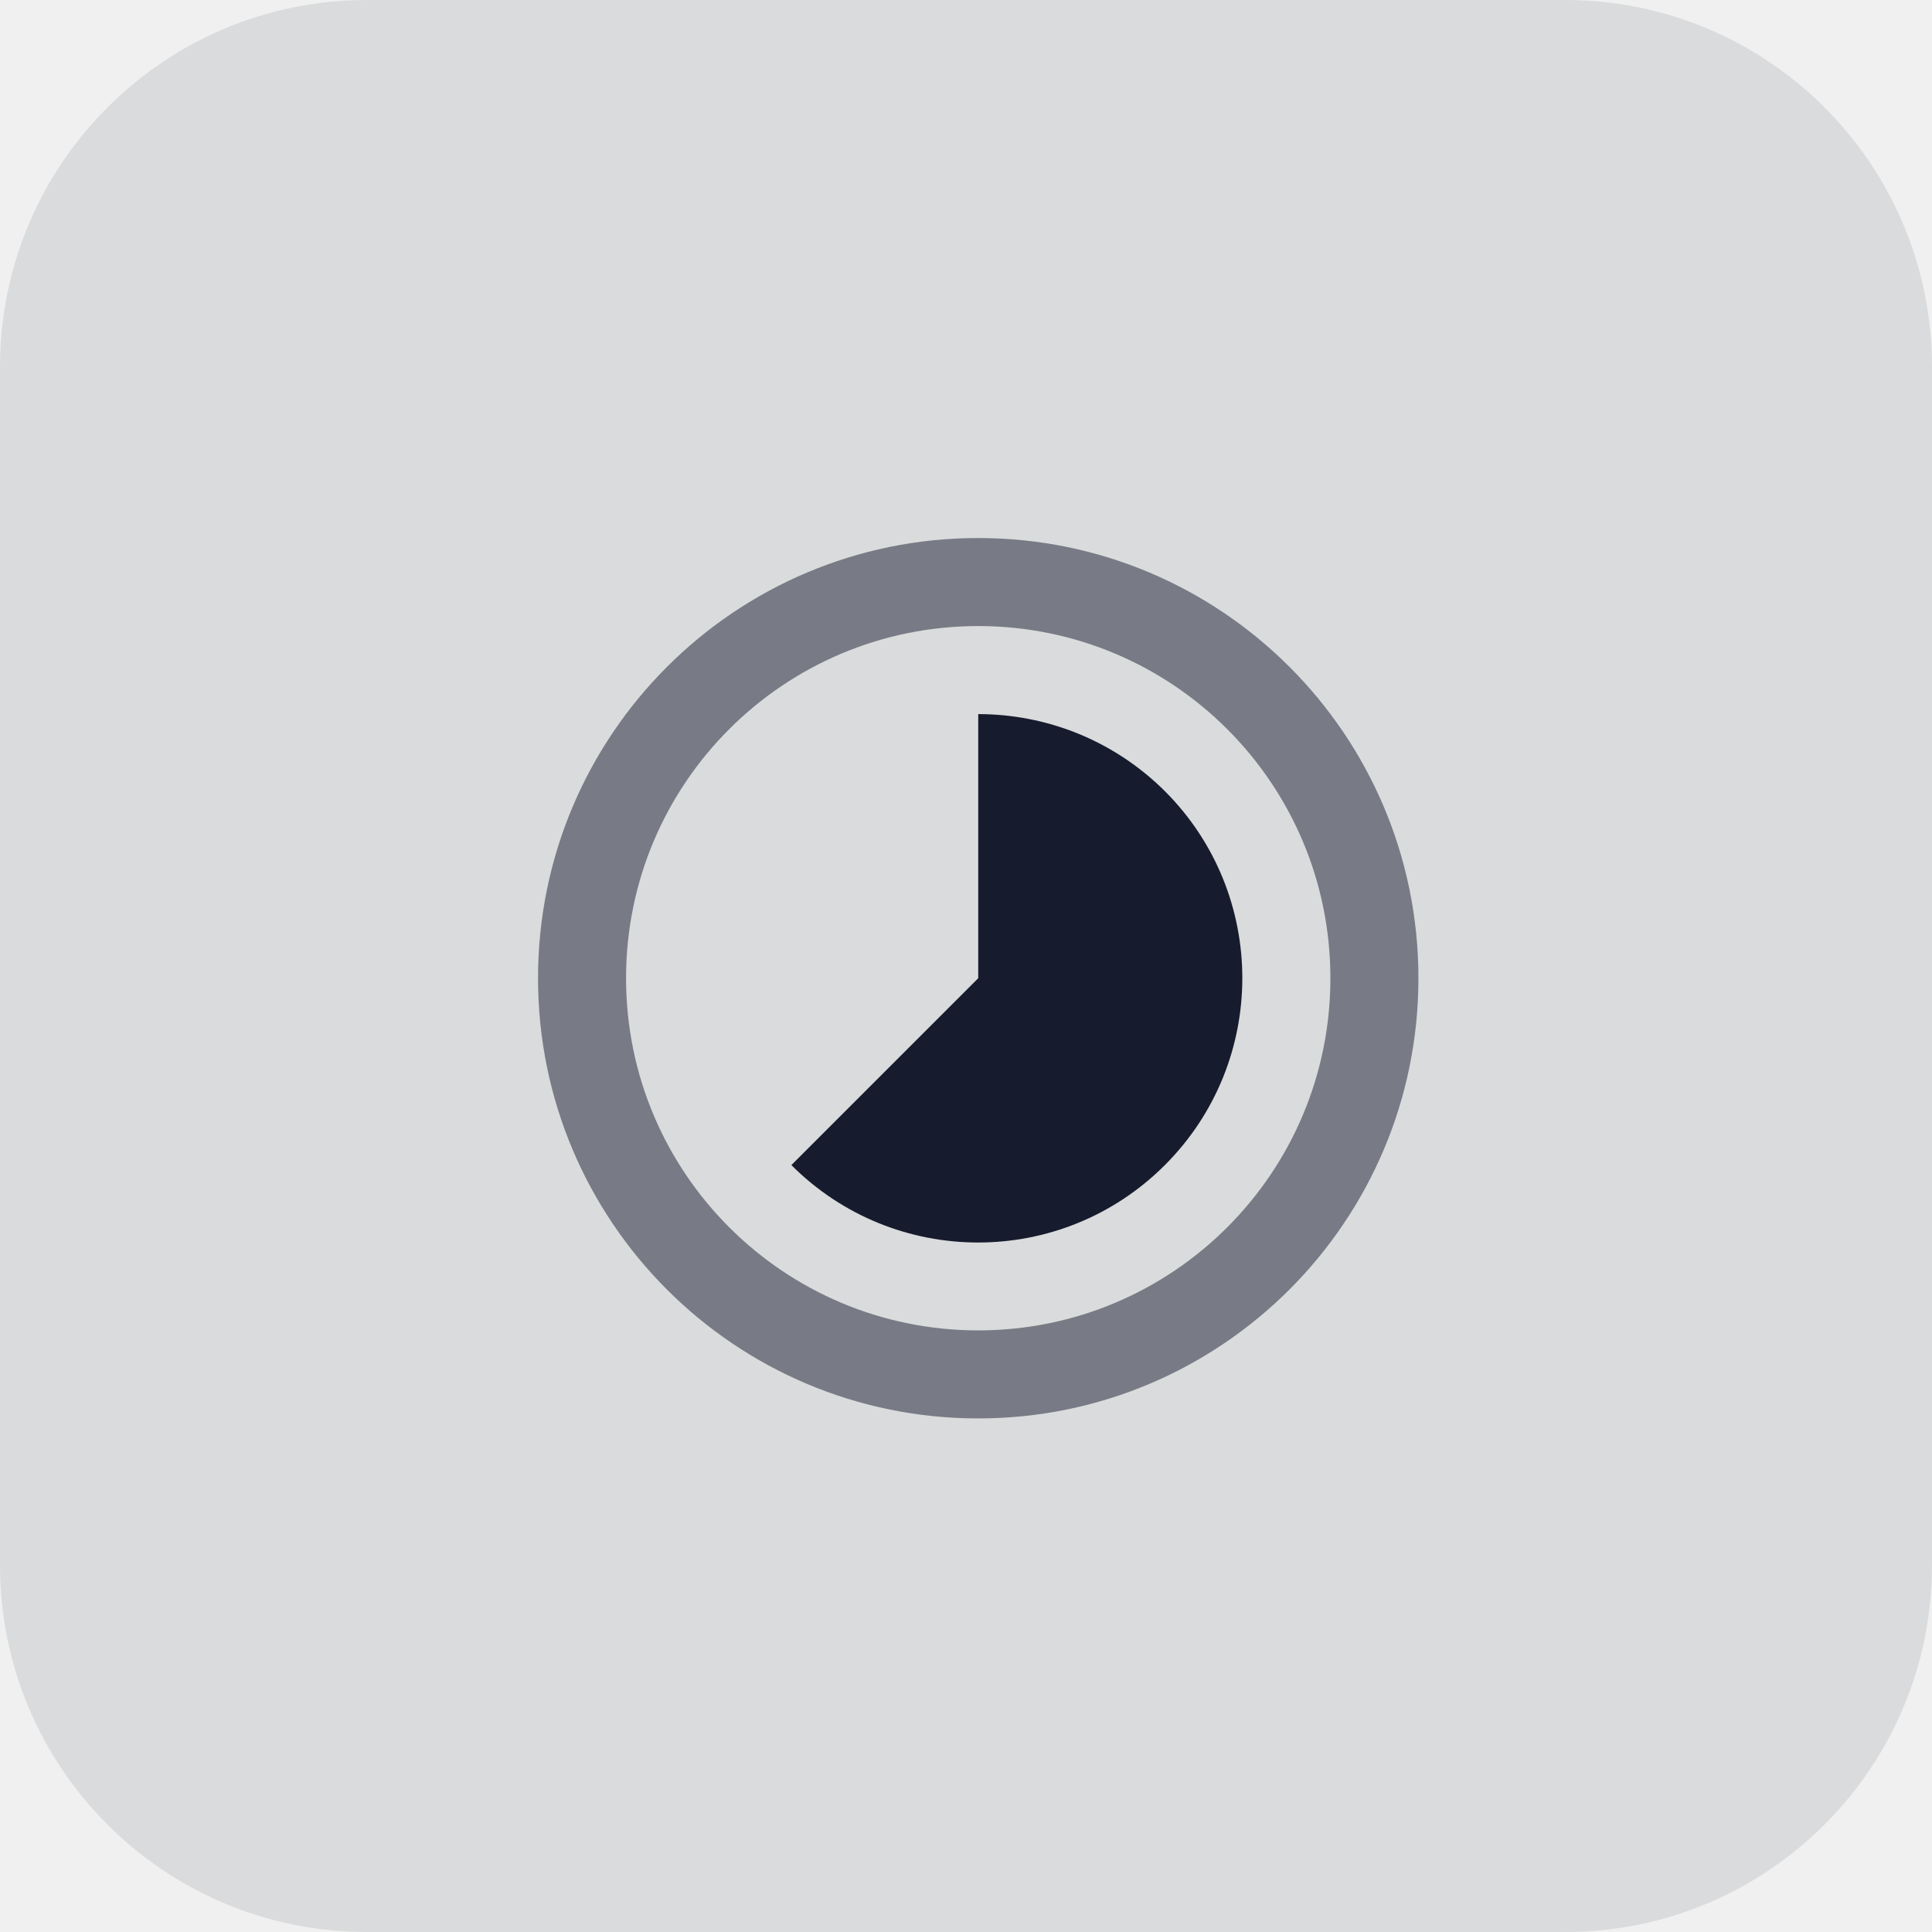
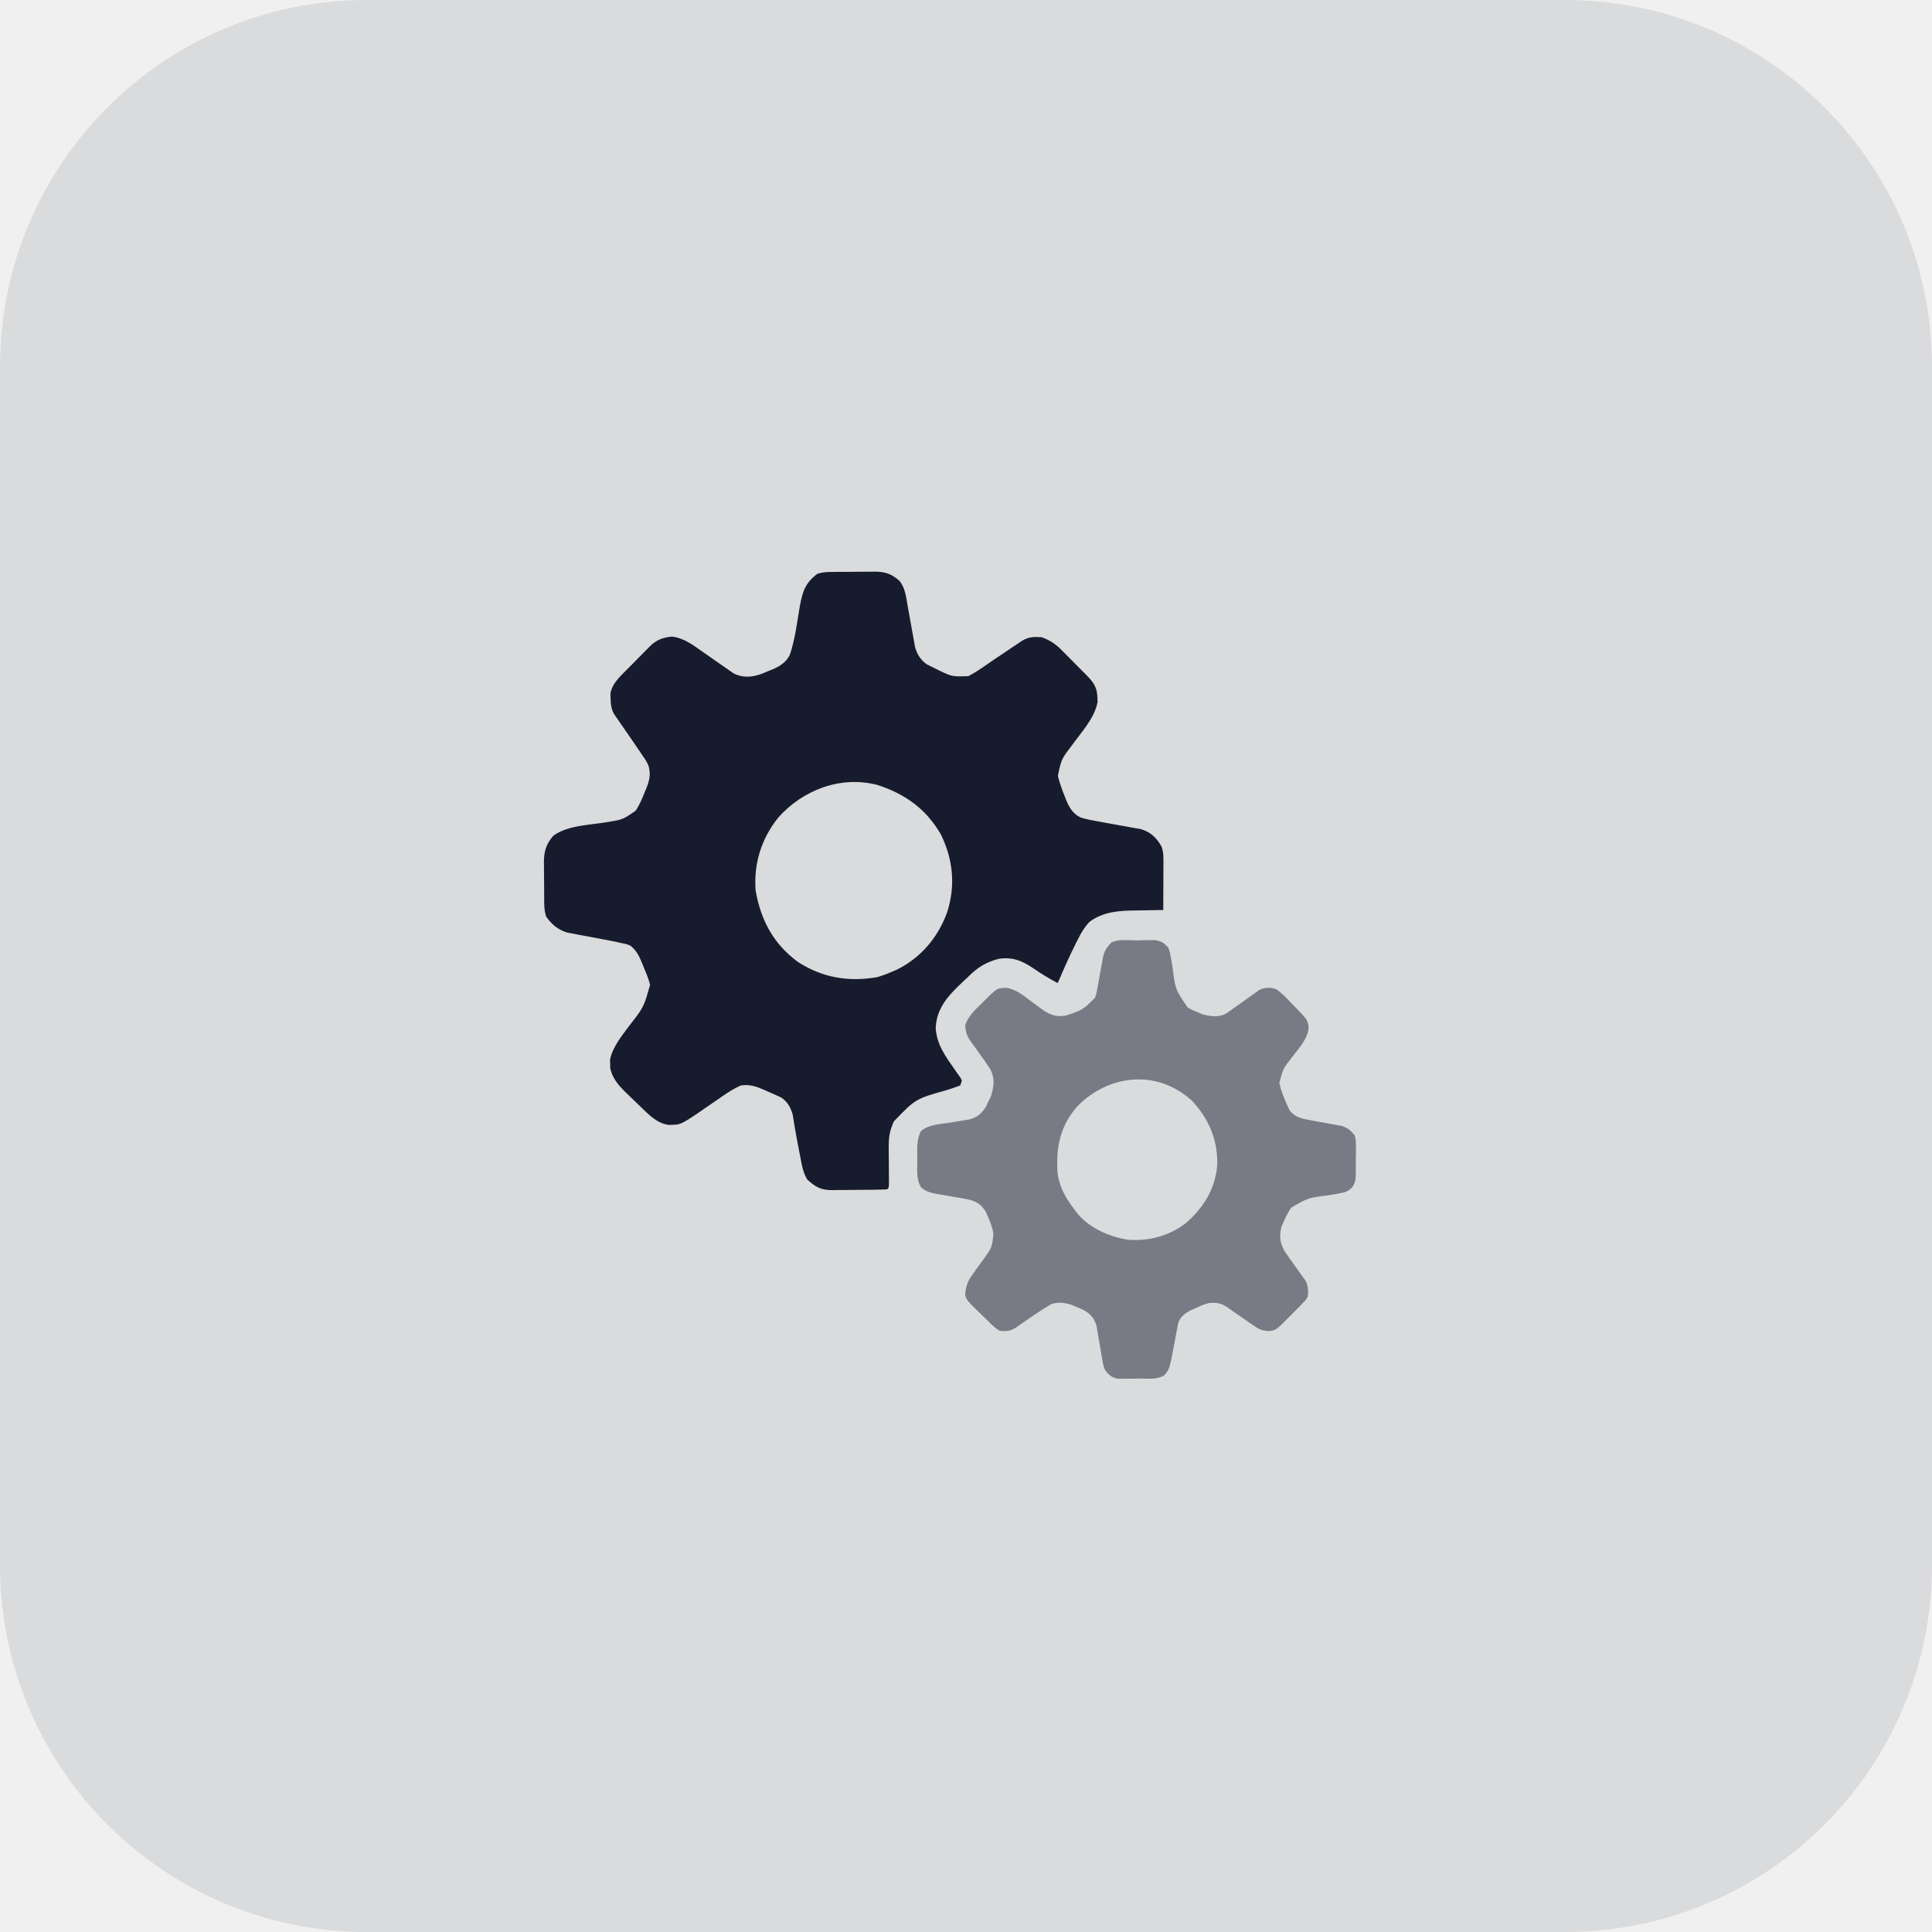
<svg xmlns="http://www.w3.org/2000/svg" width="79" height="79" viewBox="0 0 79 79" fill="none">
  <rect opacity="0.1" width="79" height="79" rx="15" fill="#161C2D" />
-   <path d="M47.641 32.359C45.526 30.253 42.763 29.2 40 29.2V40L32.359 47.641C36.58 51.862 43.411 51.862 47.632 47.641C51.853 43.42 51.853 36.58 47.641 32.359Z" fill="#161C2D" />
-   <path opacity="0.5" d="M40 22C49.945 22 58 30.055 58 40C58 49.936 49.945 58 40 58C30.055 58 22 49.945 22 40C22 30.055 30.055 22 40 22ZM40 25.6C32.044 25.6 25.6 32.044 25.6 40C25.6 47.956 32.044 54.4 40 54.4C47.956 54.4 54.4 47.956 54.4 40C54.4 32.044 47.956 25.6 40 25.6Z" fill="#161C2D" />
+   <g clip-path="url(#clip0_1023_2027)">
+     <path d="M34.193 23.385C34.277 23.384 34.277 23.384 34.363 23.384C34.483 23.383 34.602 23.383 34.721 23.383C34.902 23.382 35.084 23.38 35.265 23.378C35.381 23.377 35.496 23.377 35.612 23.377C35.666 23.376 35.72 23.375 35.776 23.374C36.198 23.376 36.469 23.471 36.789 23.76C37.019 24.058 37.054 24.427 37.116 24.789C37.129 24.863 37.143 24.937 37.157 25.013C37.208 25.283 37.255 25.554 37.303 25.825C37.327 25.961 37.352 26.097 37.377 26.233C37.396 26.343 37.396 26.343 37.415 26.454C37.503 26.757 37.635 26.977 37.893 27.162C37.951 27.191 38.01 27.22 38.07 27.25C38.141 27.285 38.212 27.32 38.285 27.357C38.919 27.671 38.919 27.671 39.597 27.648C39.873 27.504 40.126 27.332 40.38 27.153C40.611 26.992 40.846 26.836 41.08 26.68C41.206 26.596 41.331 26.512 41.456 26.427C41.513 26.389 41.571 26.35 41.63 26.31C41.707 26.258 41.707 26.258 41.786 26.205C42.053 26.041 42.278 26.034 42.586 26.055C42.949 26.181 43.186 26.351 43.455 26.627C43.49 26.663 43.526 26.699 43.563 26.736C43.638 26.812 43.713 26.888 43.788 26.964C43.902 27.08 44.017 27.195 44.132 27.31C44.205 27.384 44.278 27.458 44.351 27.532C44.385 27.566 44.419 27.601 44.455 27.636C44.734 27.923 44.863 28.123 44.873 28.524C44.875 28.583 44.878 28.641 44.881 28.701C44.763 29.362 44.209 29.95 43.828 30.481C43.396 31.049 43.396 31.049 43.257 31.726C43.327 32.008 43.418 32.269 43.528 32.538C43.547 32.587 43.565 32.636 43.584 32.686C43.714 33.006 43.861 33.265 44.179 33.426C44.44 33.507 44.703 33.554 44.972 33.6C45.046 33.614 45.12 33.628 45.196 33.642C45.467 33.692 45.737 33.74 46.008 33.788C46.144 33.812 46.28 33.837 46.417 33.862C46.489 33.874 46.562 33.886 46.637 33.899C47.055 34.021 47.287 34.251 47.5 34.621C47.583 34.871 47.575 35.103 47.573 35.363C47.573 35.442 47.573 35.442 47.572 35.523C47.572 35.691 47.571 35.86 47.57 36.028C47.57 36.142 47.57 36.257 47.569 36.371C47.569 36.651 47.568 36.931 47.566 37.211C47.508 37.212 47.449 37.212 47.389 37.213C47.168 37.216 46.947 37.22 46.727 37.225C46.632 37.227 46.537 37.228 46.442 37.229C45.766 37.236 45.115 37.274 44.55 37.694C44.347 37.909 44.219 38.122 44.088 38.386C44.063 38.434 44.038 38.483 44.013 38.532C43.736 39.078 43.491 39.638 43.25 40.199C42.901 40.014 42.571 39.814 42.245 39.589C41.798 39.288 41.412 39.127 40.859 39.203C40.328 39.333 39.979 39.552 39.597 39.934C39.522 40.005 39.446 40.076 39.37 40.147C38.796 40.691 38.303 41.193 38.261 42.026C38.295 42.706 38.675 43.218 39.055 43.758C39.11 43.837 39.11 43.837 39.166 43.918C39.199 43.965 39.233 44.011 39.268 44.059C39.299 44.121 39.299 44.121 39.332 44.184C39.31 44.249 39.288 44.315 39.266 44.383C39.084 44.454 38.908 44.514 38.722 44.57C37.439 44.932 37.439 44.932 36.555 45.848C36.376 46.225 36.336 46.51 36.34 46.93C36.34 46.977 36.34 47.023 36.34 47.071C36.341 47.22 36.342 47.368 36.344 47.517C36.345 47.712 36.347 47.908 36.348 48.105C36.349 48.191 36.349 48.279 36.35 48.368C36.344 48.566 36.344 48.566 36.277 48.633C36.081 48.642 35.886 48.647 35.689 48.649C35.63 48.649 35.57 48.65 35.509 48.65C35.383 48.651 35.257 48.652 35.131 48.653C34.939 48.654 34.746 48.657 34.554 48.66C34.432 48.66 34.309 48.661 34.187 48.661C34.129 48.662 34.072 48.663 34.013 48.665C33.57 48.663 33.337 48.534 33.009 48.232C32.83 47.934 32.783 47.623 32.72 47.284C32.706 47.213 32.692 47.142 32.678 47.069C32.615 46.752 32.556 46.434 32.502 46.114C32.494 46.067 32.486 46.019 32.477 45.97C32.456 45.845 32.437 45.719 32.417 45.594C32.335 45.287 32.21 45.061 31.946 44.878C31.893 44.855 31.841 44.831 31.787 44.806C31.699 44.767 31.699 44.767 31.61 44.726C31.551 44.7 31.491 44.675 31.43 44.648C31.343 44.609 31.343 44.609 31.255 44.569C30.928 44.427 30.663 44.334 30.301 44.383C29.934 44.541 29.618 44.77 29.292 44.997C27.862 45.986 27.862 45.986 27.495 45.993C27.445 45.995 27.396 45.997 27.345 45.998C26.828 45.93 26.475 45.522 26.117 45.18C26.062 45.128 26.062 45.128 26.007 45.075C25.891 44.964 25.776 44.852 25.66 44.74C25.624 44.705 25.588 44.67 25.55 44.634C25.267 44.353 25.032 44.069 24.951 43.667C24.951 43.611 24.951 43.553 24.951 43.495C24.949 43.438 24.948 43.381 24.946 43.323C25.052 42.812 25.413 42.378 25.715 41.963C26.324 41.187 26.324 41.187 26.582 40.266C26.521 40.031 26.432 39.812 26.337 39.589C26.314 39.53 26.29 39.471 26.266 39.41C26.142 39.109 26.041 38.884 25.785 38.672C25.619 38.604 25.619 38.604 25.434 38.568C25.363 38.552 25.293 38.536 25.22 38.52C24.759 38.426 24.297 38.337 23.833 38.254C23.703 38.23 23.573 38.205 23.443 38.18C23.366 38.166 23.29 38.152 23.211 38.138C22.821 38.023 22.561 37.808 22.332 37.477C22.249 37.228 22.253 36.996 22.252 36.737C22.252 36.684 22.251 36.631 22.251 36.576C22.25 36.463 22.25 36.351 22.25 36.238C22.249 36.067 22.247 35.896 22.245 35.725C22.244 35.615 22.244 35.506 22.244 35.396C22.242 35.32 22.242 35.32 22.241 35.243C22.243 34.812 22.334 34.503 22.627 34.173C23.189 33.749 24.145 33.732 24.82 33.618C25.464 33.512 25.464 33.512 25.993 33.151C26.155 32.903 26.263 32.648 26.37 32.372C26.392 32.32 26.413 32.269 26.436 32.215C26.565 31.885 26.615 31.654 26.515 31.301C26.41 31.091 26.41 31.091 26.267 30.886C26.241 30.847 26.215 30.809 26.189 30.769C26.1 30.636 26.009 30.503 25.918 30.371C25.881 30.317 25.844 30.264 25.806 30.209C25.767 30.152 25.729 30.096 25.689 30.037C25.649 29.981 25.611 29.924 25.57 29.865C25.493 29.753 25.415 29.64 25.337 29.529C25.301 29.477 25.266 29.425 25.229 29.372C25.181 29.303 25.181 29.303 25.132 29.233C24.993 29.011 24.974 28.814 24.967 28.558C24.964 28.465 24.964 28.465 24.96 28.372C25.02 27.967 25.335 27.679 25.614 27.398C25.648 27.364 25.682 27.329 25.718 27.294C25.789 27.222 25.861 27.15 25.933 27.078C26.042 26.968 26.151 26.857 26.259 26.746C26.329 26.676 26.399 26.605 26.469 26.535C26.517 26.486 26.517 26.486 26.566 26.435C26.842 26.163 27.09 26.072 27.47 26.03C27.959 26.081 28.356 26.386 28.748 26.665C28.841 26.729 28.934 26.794 29.027 26.858C29.163 26.952 29.299 27.047 29.434 27.143C29.555 27.228 29.676 27.312 29.798 27.395C29.868 27.444 29.938 27.493 30.01 27.544C30.392 27.722 30.731 27.695 31.125 27.561C31.222 27.522 31.318 27.482 31.413 27.441C31.461 27.422 31.51 27.403 31.559 27.384C31.877 27.251 32.129 27.099 32.293 26.785C32.508 26.158 32.588 25.481 32.698 24.829C32.806 24.222 32.916 23.834 33.422 23.465C33.679 23.379 33.925 23.386 34.193 23.385ZM31.828 33.426C31.137 34.282 30.811 35.314 30.898 36.414C31.11 37.626 31.622 38.594 32.625 39.332C33.621 39.98 34.704 40.161 35.87 39.955C36.081 39.894 36.276 39.822 36.476 39.734C36.538 39.708 36.599 39.681 36.663 39.654C37.655 39.168 38.368 38.319 38.734 37.288C39.078 36.201 38.972 35.125 38.465 34.106C37.866 33.078 37.008 32.46 35.879 32.098C34.387 31.704 32.827 32.3 31.828 33.426Z" fill="#161C2D" />
+     <path opacity="0.5" d="M46.492 38.452C46.577 38.45 46.662 38.448 46.75 38.446C46.832 38.446 46.915 38.445 46.999 38.444C47.075 38.443 47.15 38.443 47.228 38.441C47.483 38.48 47.589 38.551 47.766 38.738C47.831 38.905 47.831 38.905 47.864 39.092C47.877 39.16 47.89 39.229 47.903 39.299C47.916 39.37 47.928 39.441 47.94 39.514C48.056 40.452 48.056 40.452 48.563 41.195C48.742 41.298 48.742 41.298 48.94 41.378C49.005 41.406 49.07 41.435 49.136 41.464C49.456 41.555 49.772 41.607 50.087 41.472C50.212 41.396 50.329 41.313 50.447 41.224C50.533 41.164 50.62 41.103 50.706 41.042C50.789 40.983 50.871 40.923 50.953 40.863C51.084 40.769 51.215 40.676 51.348 40.585C51.4 40.547 51.453 40.509 51.507 40.47C51.764 40.366 51.962 40.363 52.215 40.465C52.448 40.641 52.643 40.846 52.842 41.058C52.896 41.114 52.95 41.17 53.006 41.227C53.461 41.699 53.461 41.699 53.51 41.988C53.501 42.452 53.115 42.85 52.85 43.206C52.466 43.694 52.466 43.694 52.312 44.277C52.385 44.627 52.527 44.956 52.676 45.281C52.694 45.321 52.713 45.36 52.731 45.401C52.943 45.689 53.252 45.747 53.587 45.806C53.671 45.822 53.755 45.838 53.842 45.854C53.975 45.878 54.108 45.902 54.241 45.925C54.37 45.948 54.499 45.972 54.629 45.997C54.744 46.017 54.744 46.017 54.861 46.038C55.121 46.127 55.237 46.223 55.403 46.441C55.444 46.651 55.444 46.651 55.444 46.883C55.444 46.968 55.445 47.052 55.445 47.139C55.443 47.227 55.442 47.314 55.44 47.404C55.441 47.492 55.441 47.58 55.442 47.67C55.437 48.309 55.437 48.309 55.291 48.555C55.111 48.723 55.007 48.757 54.767 48.797C54.695 48.81 54.623 48.823 54.549 48.837C54.475 48.849 54.4 48.861 54.324 48.874C53.492 48.978 53.492 48.978 52.791 49.385C52.676 49.568 52.58 49.746 52.493 49.944C52.464 50.008 52.435 50.072 52.405 50.138C52.307 50.52 52.326 50.798 52.52 51.147C52.658 51.356 52.802 51.559 52.95 51.762C53.05 51.9 53.149 52.038 53.247 52.178C53.291 52.238 53.335 52.299 53.38 52.361C53.499 52.595 53.499 52.757 53.477 53.016C53.403 53.149 53.403 53.149 53.294 53.261C53.252 53.304 53.211 53.347 53.168 53.392C53.091 53.469 53.091 53.469 53.012 53.547C52.944 53.616 52.876 53.686 52.808 53.755C52.173 54.402 52.173 54.402 51.866 54.429C51.582 54.407 51.46 54.341 51.228 54.18C51.158 54.133 51.089 54.085 51.017 54.036C50.945 53.985 50.873 53.935 50.8 53.883C50.726 53.832 50.653 53.782 50.579 53.731C50.445 53.639 50.311 53.546 50.178 53.453C49.911 53.271 49.751 53.261 49.426 53.281C49.184 53.356 49.184 53.356 48.949 53.464C48.87 53.498 48.791 53.532 48.709 53.567C48.448 53.706 48.272 53.826 48.173 54.112C48.162 54.174 48.151 54.236 48.139 54.299C48.126 54.367 48.113 54.436 48.099 54.506C48.086 54.577 48.074 54.648 48.06 54.721C47.82 56.014 47.82 56.014 47.587 56.251C47.29 56.416 46.942 56.37 46.609 56.369C46.476 56.369 46.342 56.372 46.209 56.375C46.082 56.375 46.082 56.375 45.952 56.375C45.875 56.376 45.798 56.376 45.718 56.377C45.439 56.323 45.346 56.229 45.176 56.004C45.106 55.789 45.106 55.789 45.066 55.547C45.054 55.483 45.054 55.483 45.042 55.417C45.018 55.281 44.995 55.145 44.973 55.008C44.95 54.871 44.927 54.735 44.902 54.599C44.88 54.475 44.86 54.351 44.839 54.227C44.744 53.895 44.597 53.728 44.299 53.56C44.22 53.527 44.141 53.494 44.06 53.46C43.981 53.426 43.903 53.392 43.822 53.357C43.529 53.264 43.274 53.228 42.979 53.328C42.49 53.62 42.026 53.947 41.56 54.274C41.319 54.437 41.15 54.448 40.86 54.41C40.657 54.282 40.497 54.115 40.328 53.945C40.265 53.884 40.201 53.822 40.137 53.761C39.53 53.172 39.53 53.172 39.465 52.949C39.49 52.6 39.565 52.393 39.77 52.111C39.842 52.01 39.842 52.01 39.915 51.906C40.016 51.766 40.118 51.626 40.22 51.487C40.566 51.002 40.566 51.002 40.623 50.428C40.576 50.209 40.509 50.013 40.42 49.807C40.371 49.691 40.371 49.691 40.322 49.572C40.131 49.256 39.958 49.139 39.61 49.05C39.385 49.004 39.16 48.965 38.934 48.928C37.957 48.764 37.957 48.764 37.672 48.566C37.45 48.226 37.512 47.803 37.51 47.413C37.508 47.332 37.506 47.251 37.504 47.167C37.502 46.832 37.511 46.574 37.645 46.265C37.952 45.977 38.467 45.965 38.867 45.902C39.004 45.88 39.141 45.857 39.277 45.833C39.4 45.811 39.524 45.791 39.648 45.771C39.969 45.681 40.14 45.534 40.315 45.254C40.348 45.183 40.381 45.112 40.416 45.039C40.45 44.969 40.483 44.898 40.519 44.826C40.643 44.424 40.691 44.109 40.495 43.722C40.359 43.511 40.216 43.307 40.067 43.105C39.968 42.966 39.869 42.828 39.77 42.688C39.726 42.628 39.682 42.568 39.637 42.505C39.52 42.305 39.482 42.156 39.465 41.926C39.595 41.541 39.874 41.29 40.158 41.013C40.203 40.968 40.247 40.923 40.293 40.878C40.775 40.401 40.775 40.401 41.166 40.395C41.55 40.455 41.833 40.697 42.138 40.926C42.254 41.011 42.371 41.096 42.488 41.181C42.538 41.218 42.589 41.256 42.642 41.295C42.951 41.509 43.206 41.594 43.582 41.527C44.272 41.297 44.272 41.297 44.778 40.797C44.845 40.586 44.845 40.586 44.881 40.355C44.897 40.271 44.913 40.186 44.93 40.099C44.945 40.011 44.961 39.922 44.977 39.834C45.008 39.66 45.039 39.487 45.072 39.313C45.086 39.236 45.099 39.16 45.114 39.08C45.183 38.847 45.275 38.715 45.442 38.539C45.744 38.388 46.16 38.454 46.492 38.452ZM44.047 45.246C43.358 46.033 43.189 46.862 43.237 47.884C43.288 48.478 43.557 48.965 43.914 49.43C43.944 49.471 43.973 49.511 44.003 49.553C44.498 50.197 45.319 50.561 46.106 50.691C46.956 50.761 47.788 50.547 48.47 50.029C49.204 49.401 49.693 48.623 49.774 47.645C49.798 46.614 49.434 45.752 48.735 45.005C47.324 43.718 45.335 43.918 44.047 45.246Z" fill="#161C2D" />
+   </g>
+   <defs>
+     <clipPath id="clip0_1023_2027">
+       <rect width="34" height="34" fill="white" transform="translate(22 23)" />
+     </clipPath>
+   </defs>
</svg>
